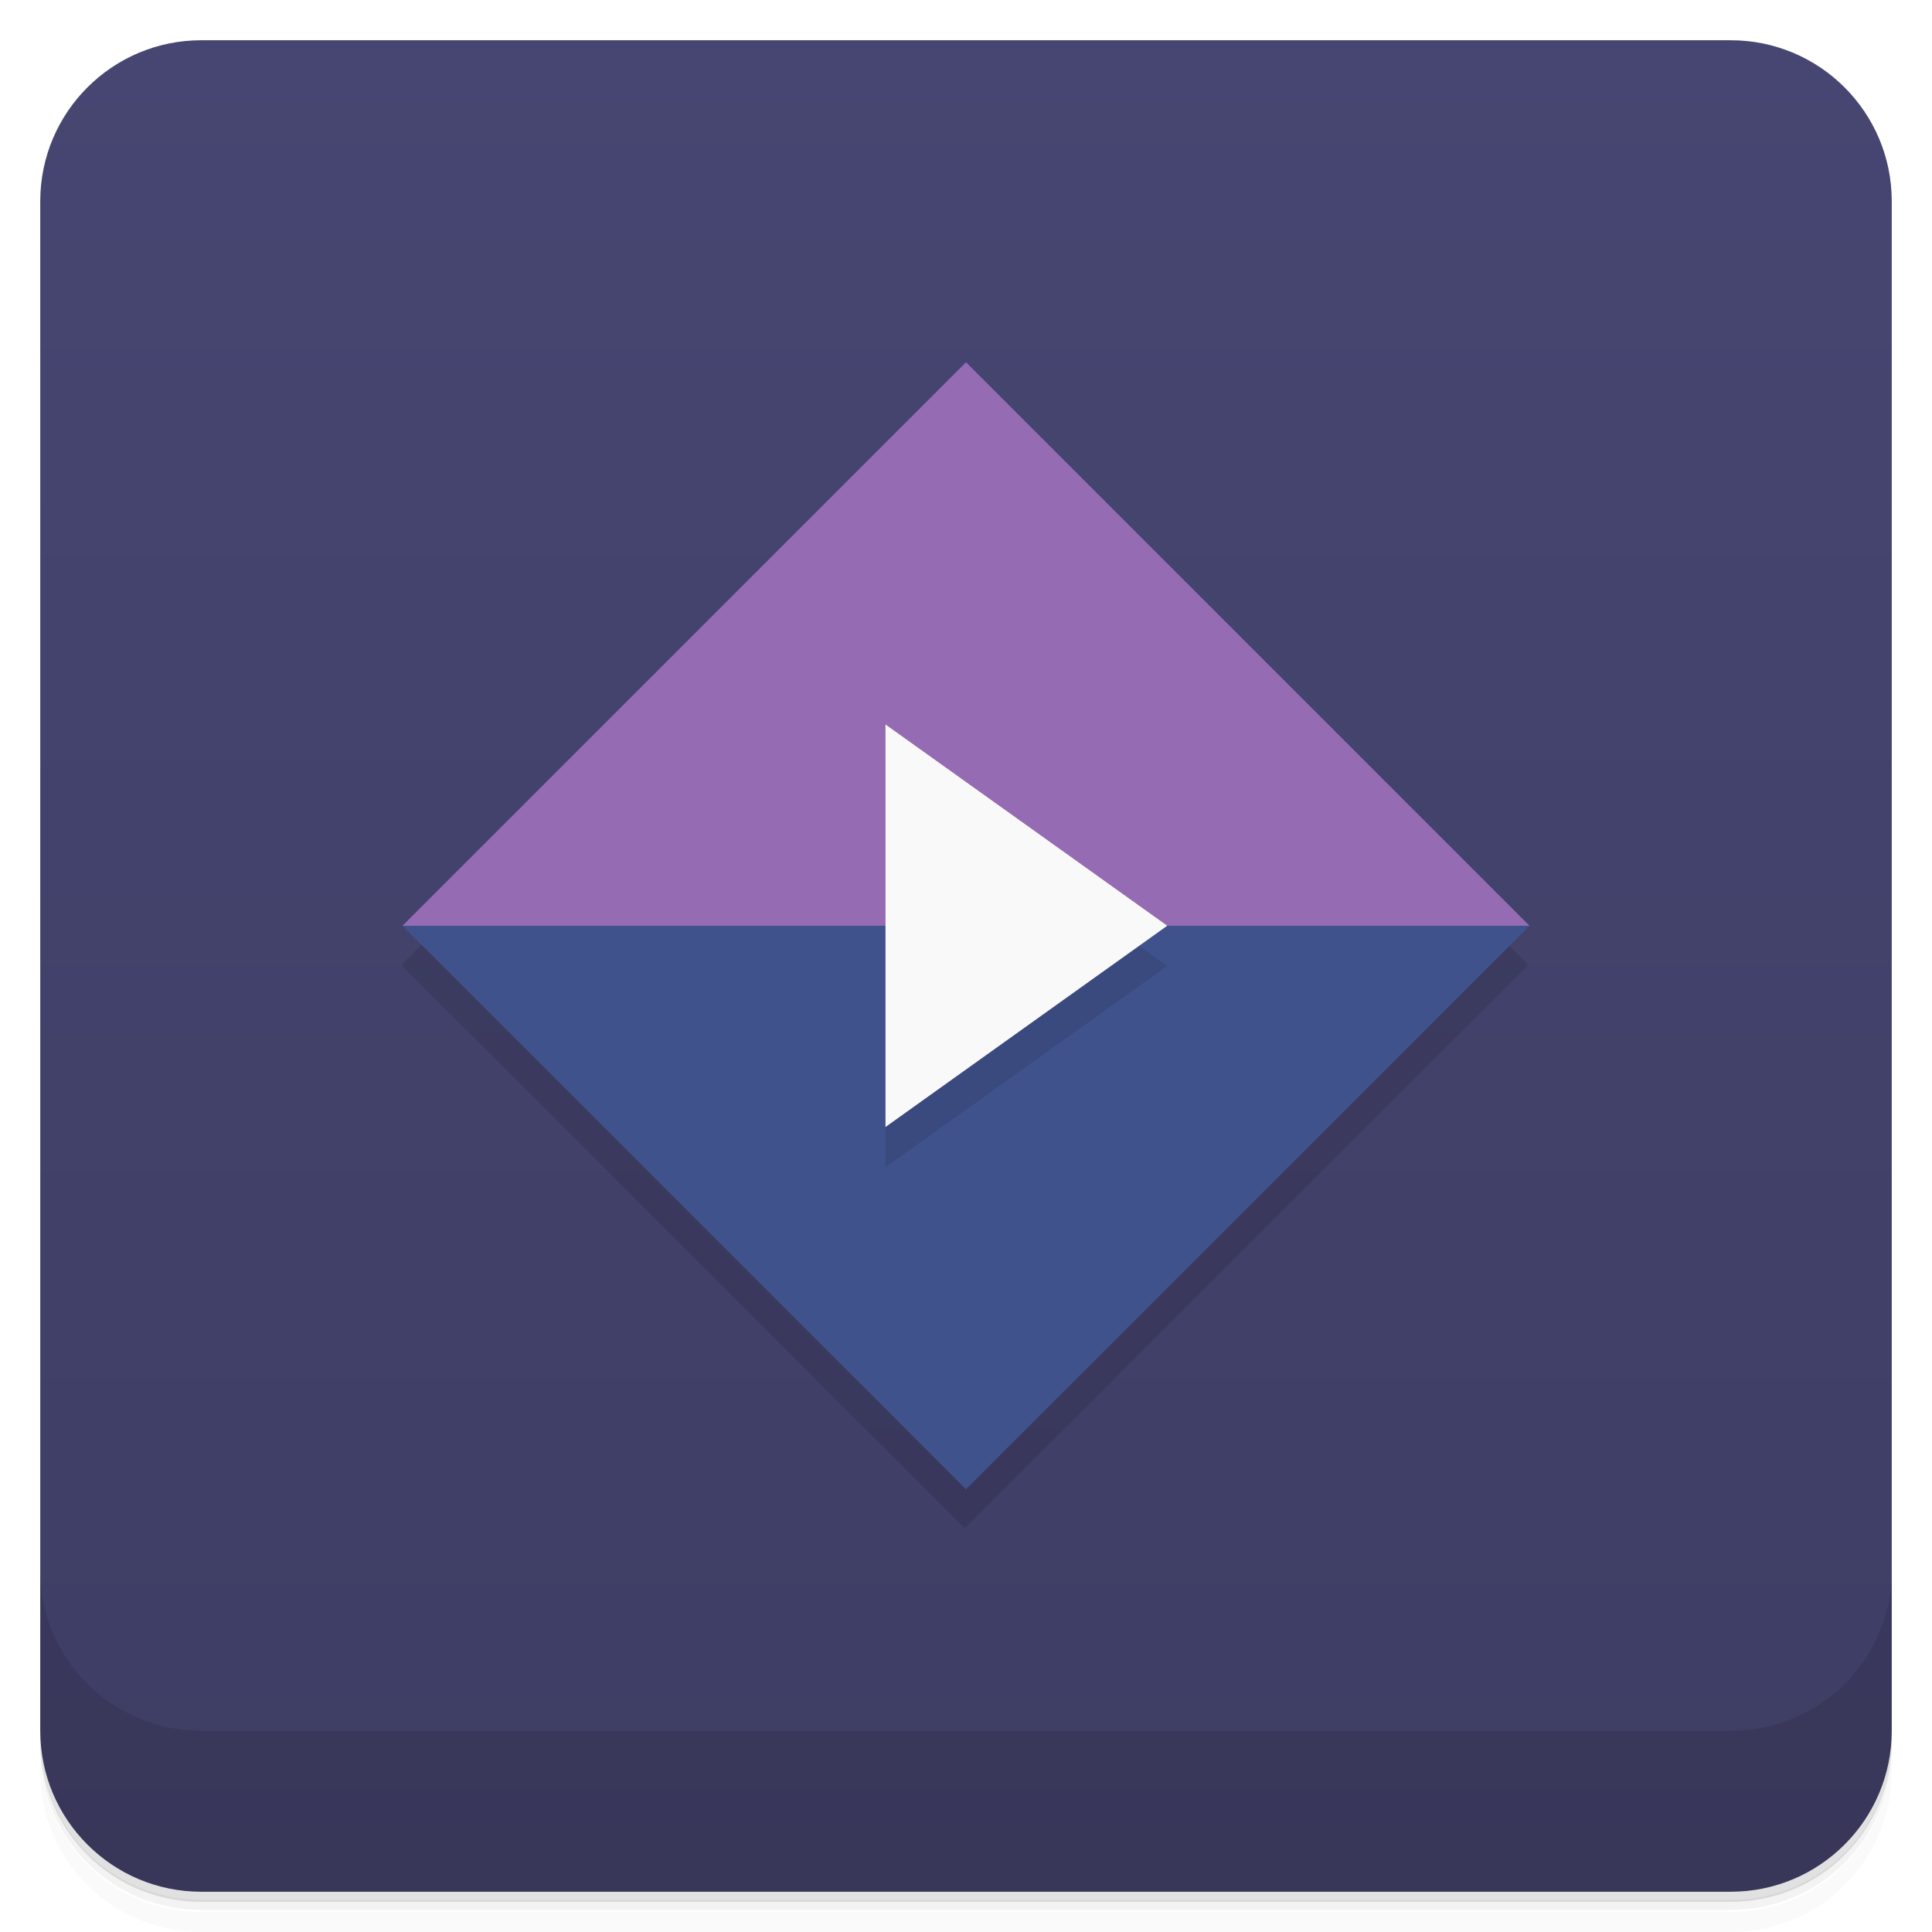
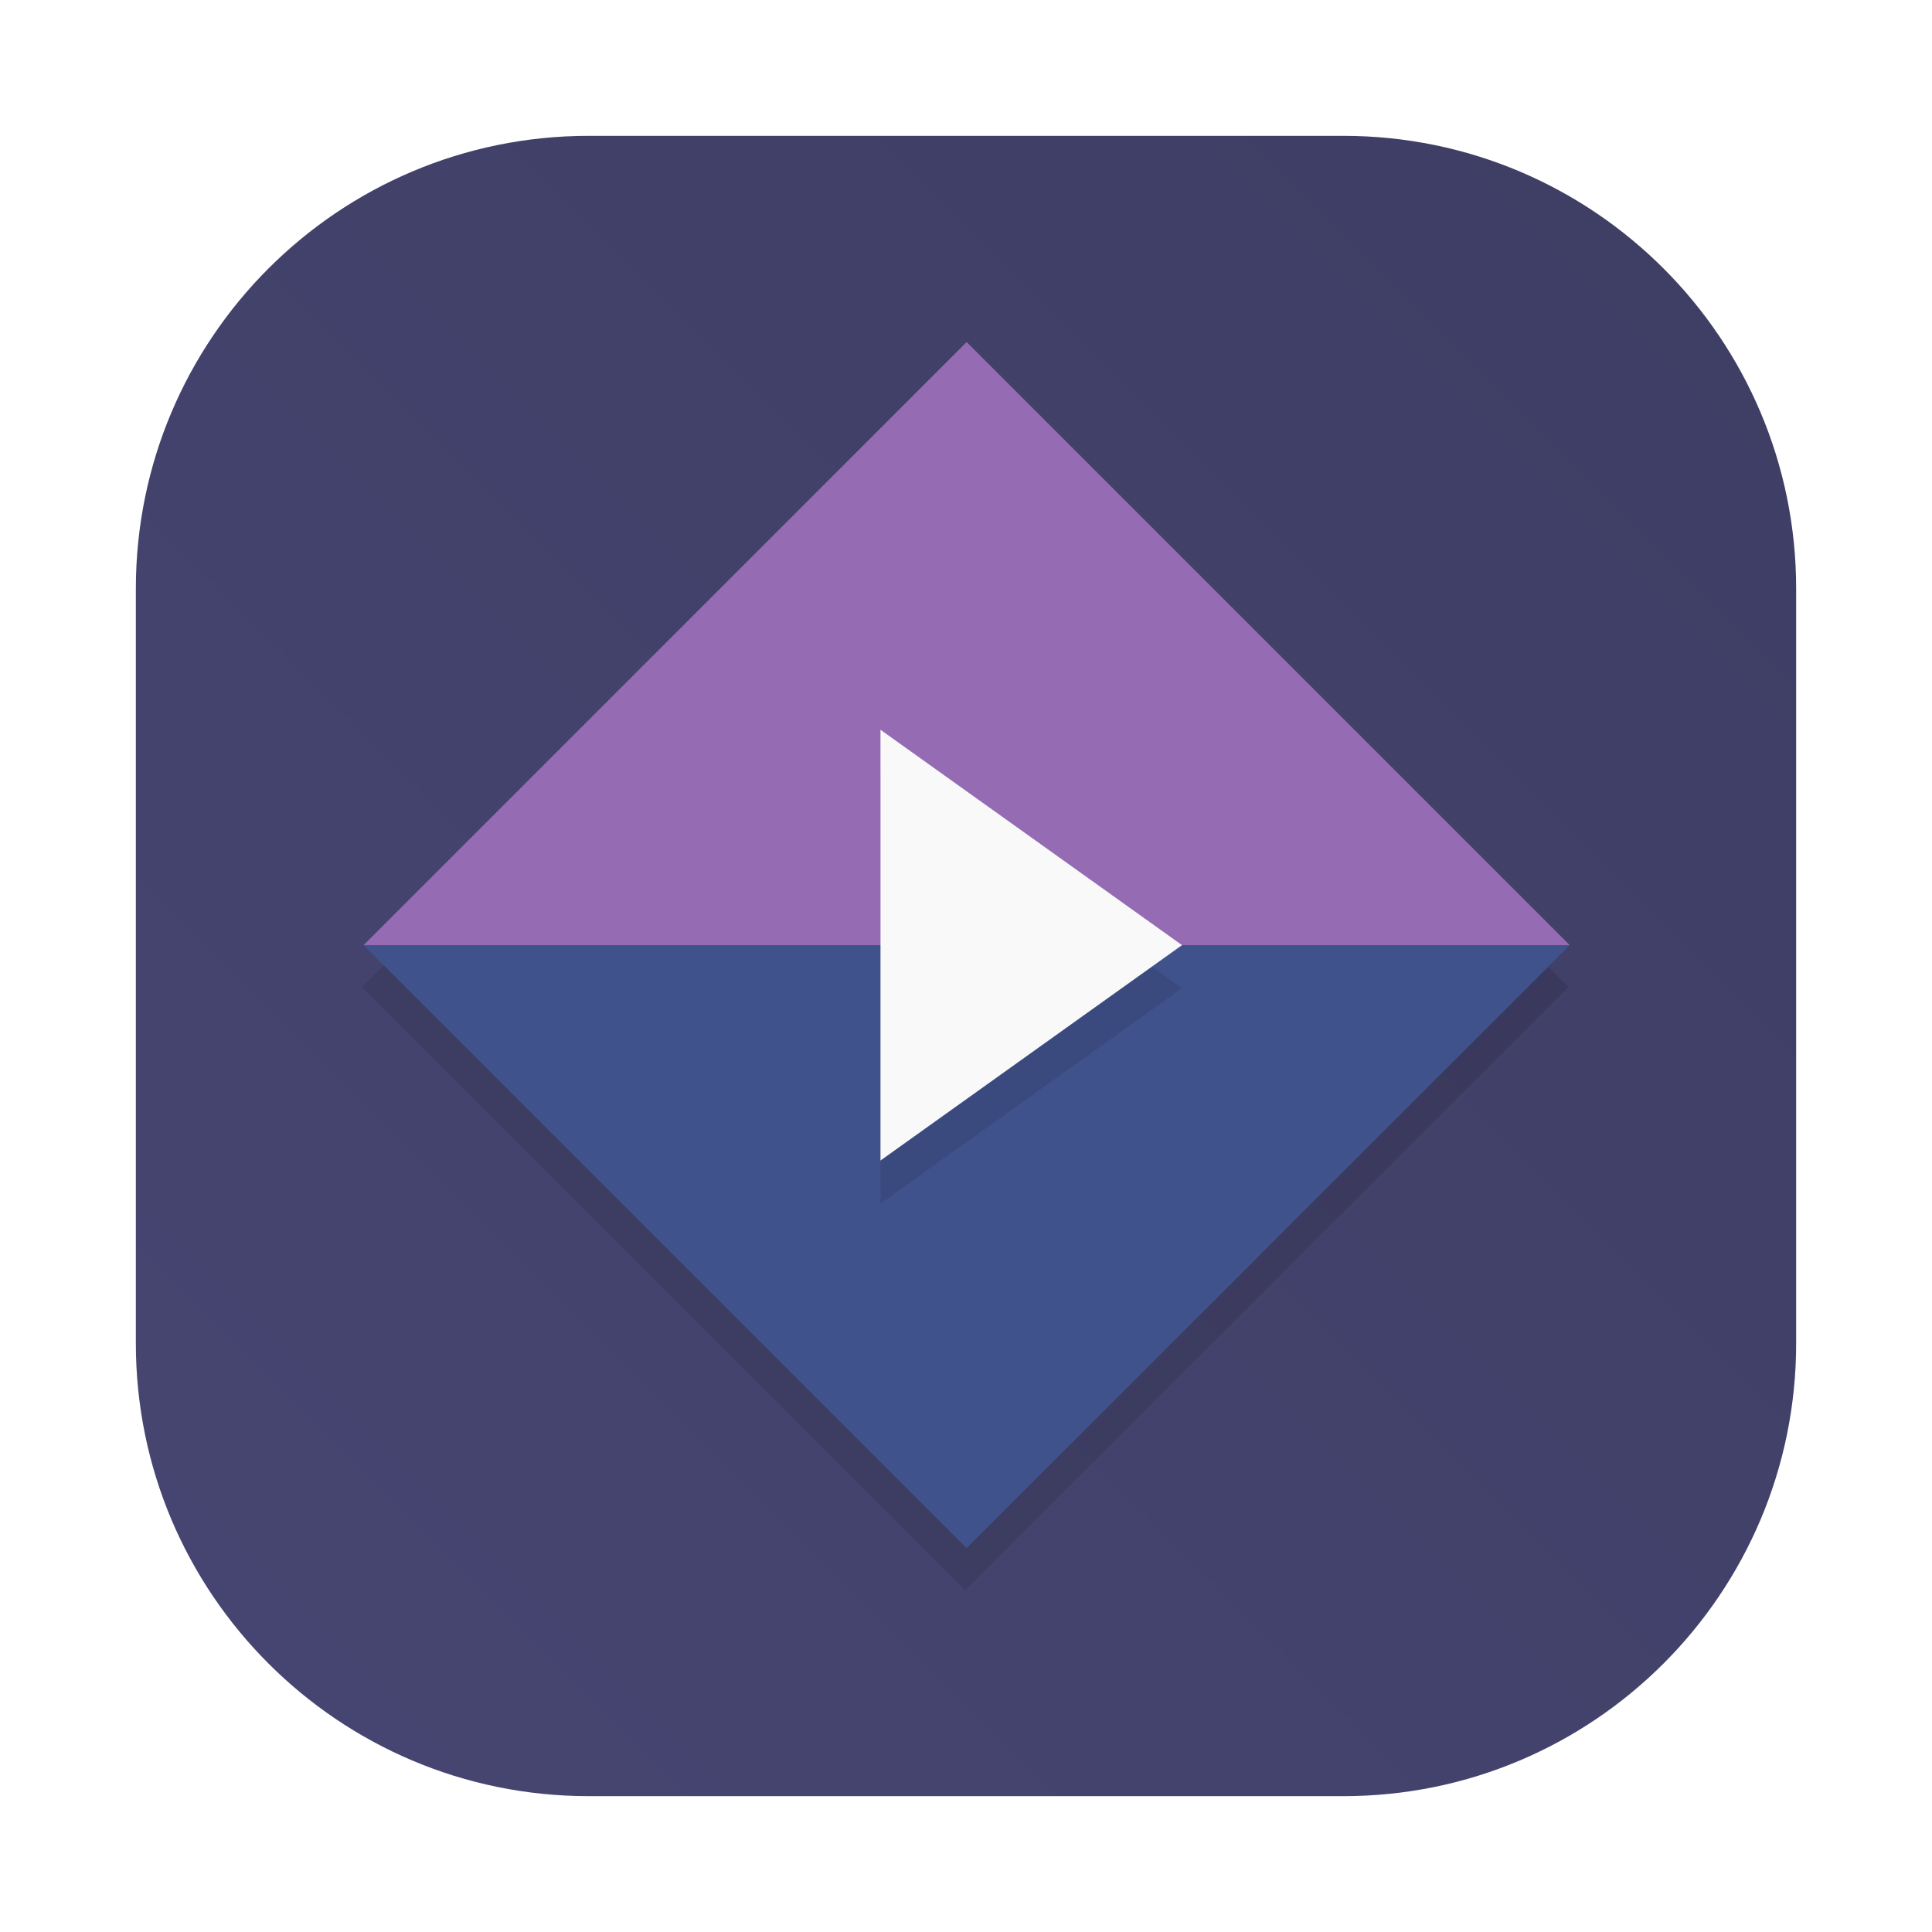
- <svg xmlns="http://www.w3.org/2000/svg" version="1.1" viewBox="0 0 48 48">
+ <svg xmlns="http://www.w3.org/2000/svg" width="64" height="64" viewBox="0 0 64 64" fill="none">
+   <path d="M44.5 4.5H19.5C11.216 4.5 4.5 11.216 4.5 19.5V44.5C4.5 52.784 11.216 59.5 19.5 59.5H44.5C52.784 59.5 59.5 52.784 59.5 44.5V19.5C59.5 11.216 52.784 4.5 44.5 4.5Z" fill="url(#paint0_linear_387_1978)" />
+   <path d="M27.74 22.746V39.871L39.156 31.308L27.74 22.746Z" fill="#F9F9F9" />
+   <path d="M51.959 32.694L31.98 12.714L12 32.694L31.98 52.673L51.959 32.694Z" fill="black" fill-opacity="0.11" />
+   <path d="M12.043 31.309L32.021 34.163L52 31.309L32.021 11.33L12.043 31.309Z" fill="#956BB3" />
+   <path d="M12.043 31.309H52L32.021 51.287L12.043 31.309Z" fill="#40528C" />
+   <path opacity="0.1" d="M29.167 25.601V39.871L39.156 32.736L29.167 25.601Z" fill="black" />
+   <path d="M29.167 24.174V38.444L39.156 31.309L29.167 24.174Z" fill="#F9F9F9" />
  <defs>
-     <linearGradient id="bg" x2="0" y1="1" y2="47" gradientUnits="userSpaceOnUse">
-       <stop style="stop-color:#474672" offset="0" />
-       <stop style="stop-color:#3e3d64" offset="1" />
+     <linearGradient id="paint0_linear_387_1978" x1="4.5" y1="59.49" x2="59.5" y2="4.49" gradientUnits="userSpaceOnUse">
+       <stop stop-color="#474672" />
+       <stop offset="1" stop-color="#3E3D64" />
    </linearGradient>
  </defs>
-   <path d="m1 43v0.25c0 2.22 1.78 4 4 4h38c2.22 0 4-1.78 4-4v-0.25c0 2.22-1.78 4-4 4h-38c-2.22 0-4-1.78-4-4zm0 0.5v0.5c0 2.22 1.78 4 4 4h38c2.22 0 4-1.78 4-4v-0.5c0 2.22-1.78 4-4 4h-38c-2.22 0-4-1.78-4-4z" style="opacity:.02" />
-   <path d="m1 43.2v0.25c0 2.22 1.78 4 4 4h38c2.22 0 4-1.78 4-4v-0.25c0 2.22-1.78 4-4 4h-38c-2.22 0-4-1.78-4-4z" style="opacity:.05" />
-   <path d="m1 43v0.25c0 2.22 1.78 4 4 4h38c2.22 0 4-1.78 4-4v-0.25c0 2.22-1.78 4-4 4h-38c-2.22 0-4-1.78-4-4z" style="opacity:.1" />
-   <rect x="1" y="1" width="46" height="46" rx="4" style="fill:url(#bg)" />
-   <path d="m1 39v4c0 2.22 1.78 4 4 4h38c2.22 0 4-1.78 4-4v-4c0 2.22-1.78 4-4 4h-38c-2.22 0-4-1.78-4-4z" style="opacity:.1" />
-   <path d="m21 17v12l8-6z" style="fill:#f9f9f9" />
-   <rect transform="rotate(45)" x="24" y="-9.9" width="19.8" height="19.8" style="fill-opacity:.11" />
-   <path d="m10 23 14 2 14-2-14-14z" style="fill:#956bb3" />
-   <path d="m10 23h28l-14 14z" style="fill:#40528c" />
-   <path d="m22 19v10l7-5z" style="opacity:.1" />
-   <path d="m22 18v10l7-5z" style="fill:#f9f9f9" />
</svg>
